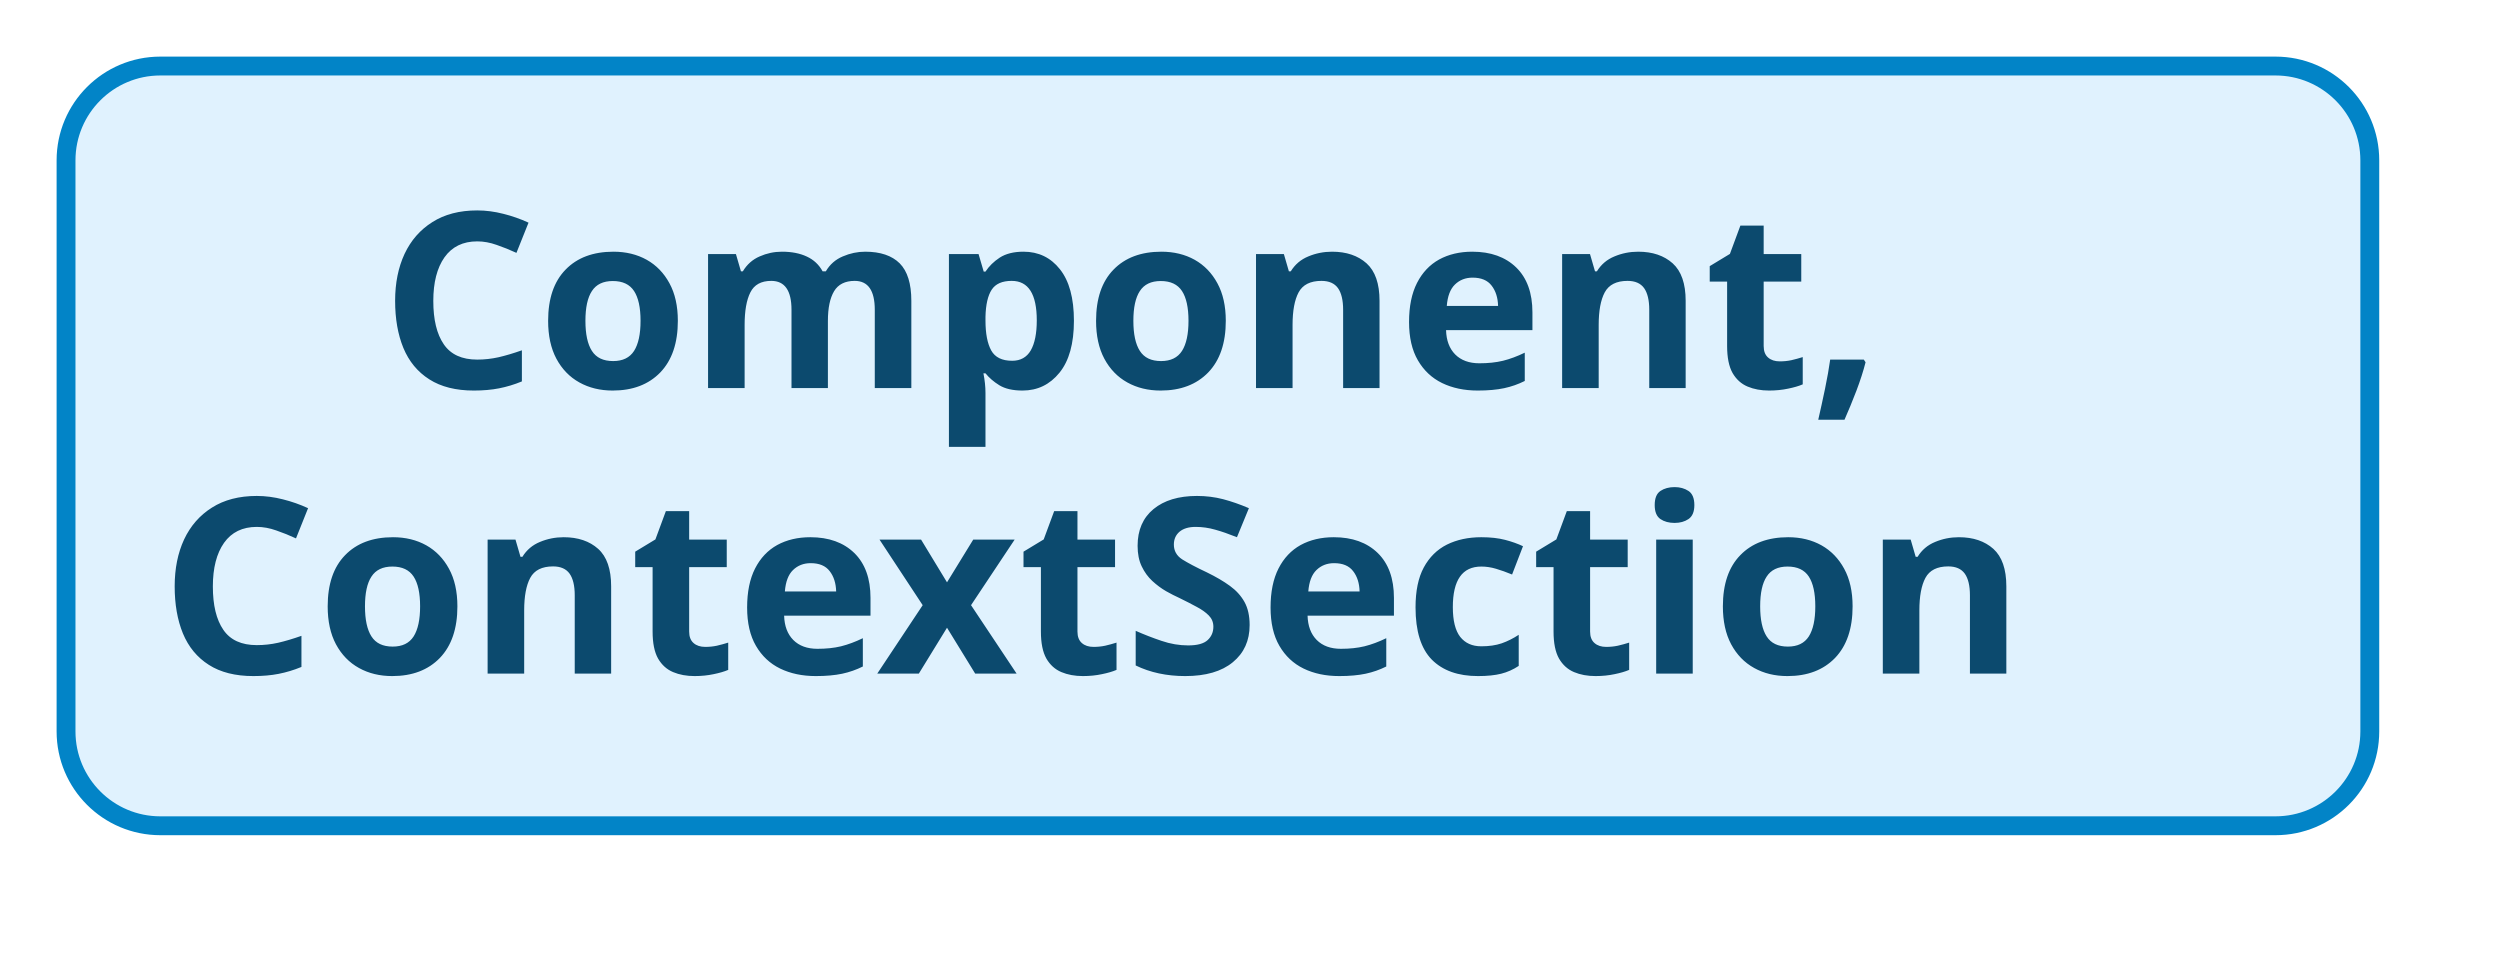
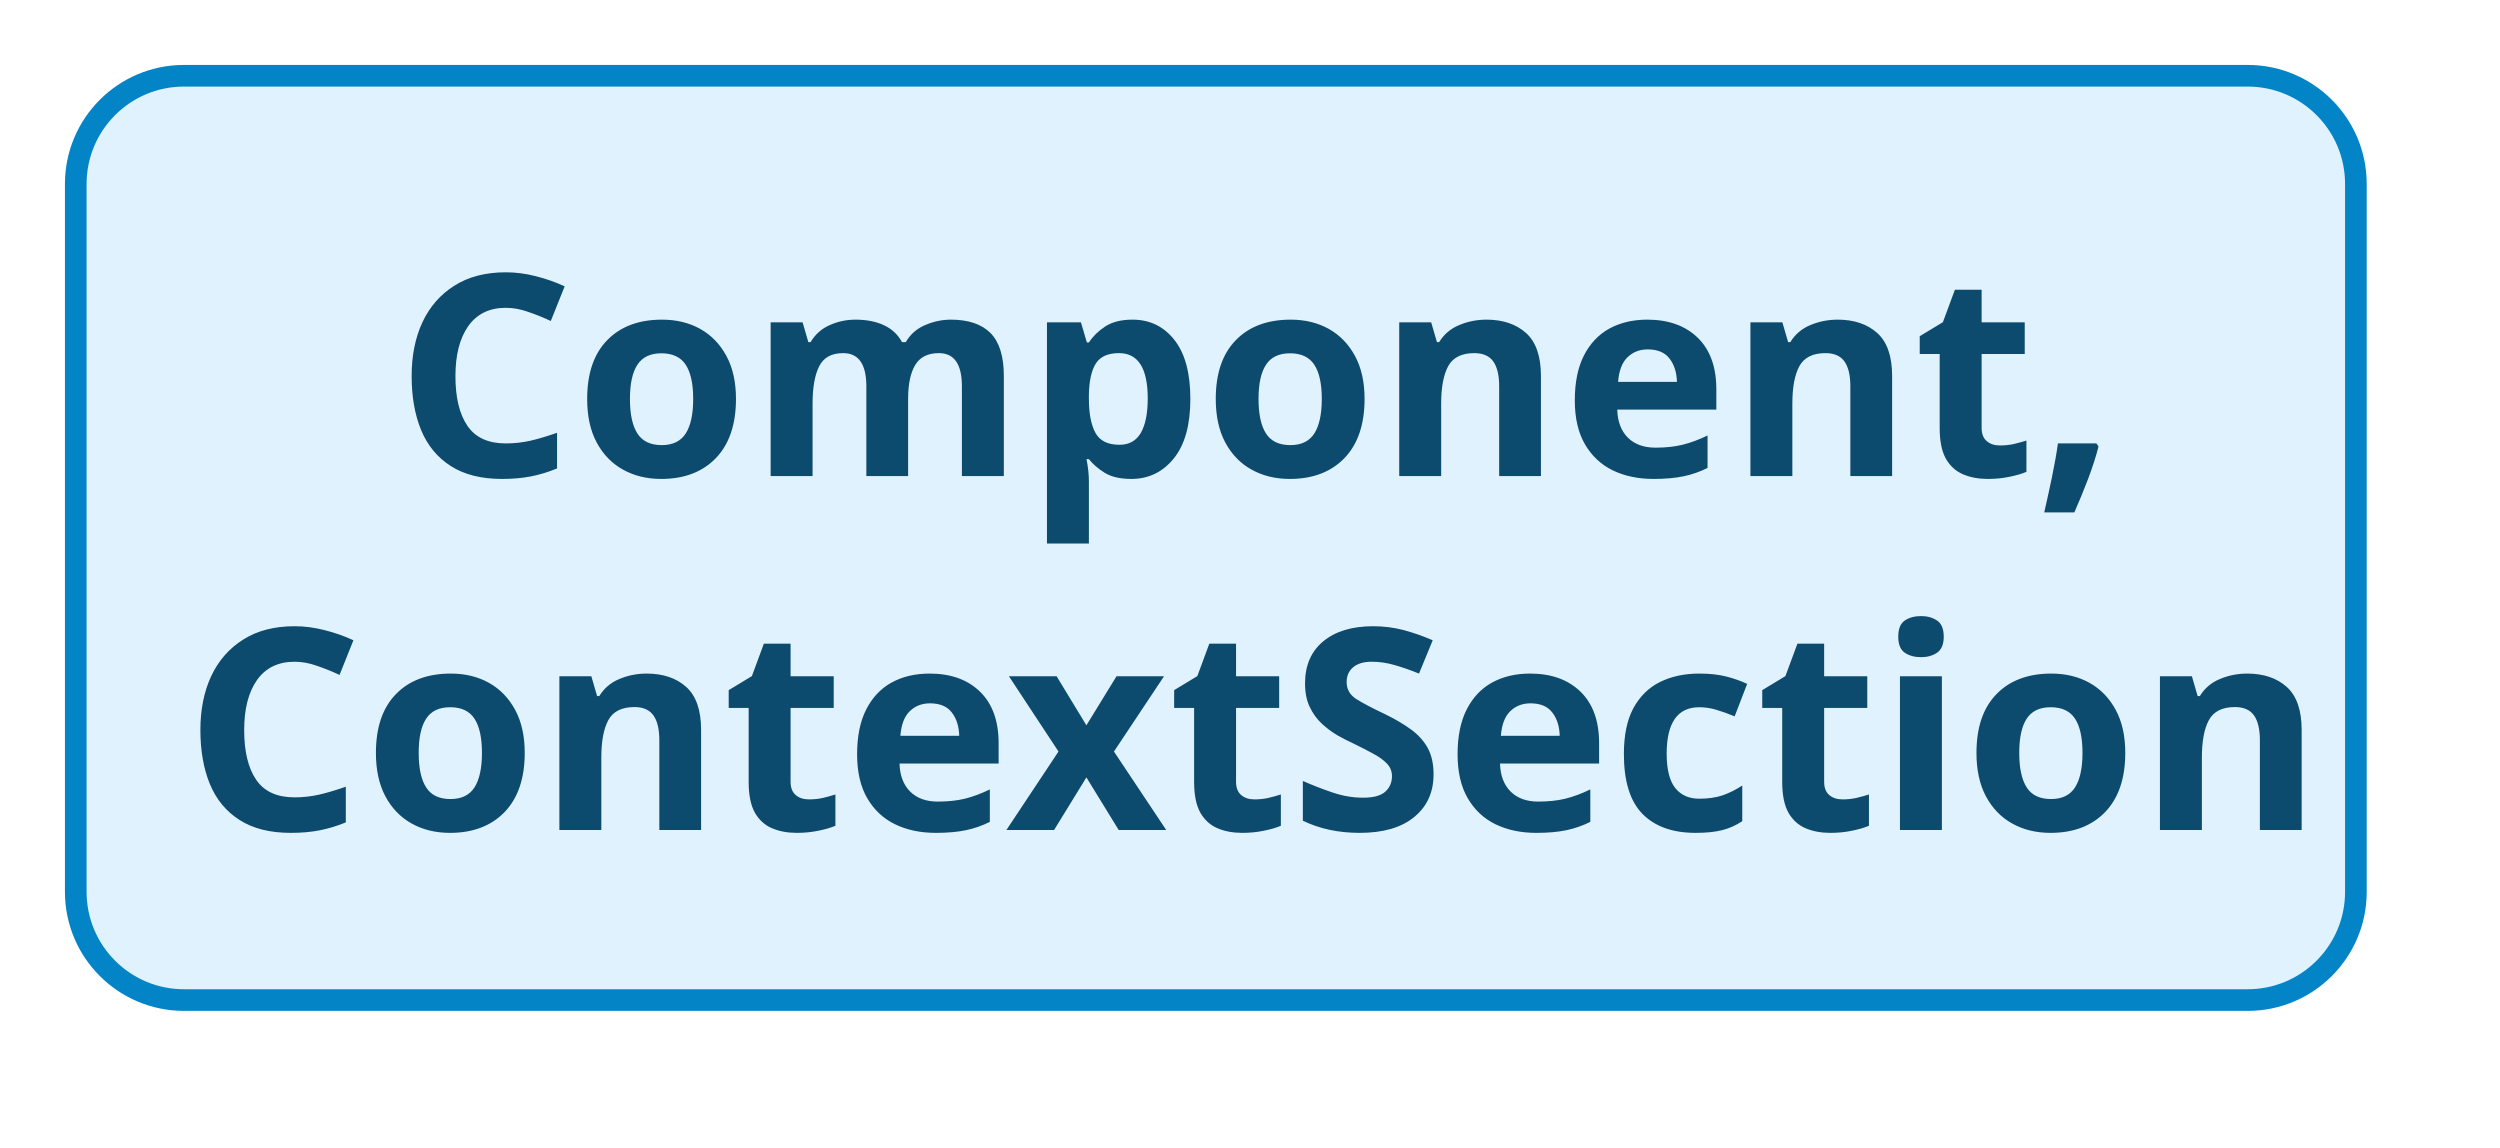
- <svg xmlns="http://www.w3.org/2000/svg" contentStyleType="text/css" data-diagram-type="DESCRIPTION" height="101px" preserveAspectRatio="none" style="width:265px;height:101px;background:#FFFFFF;" version="1.1" viewBox="0 0 265 101" width="265px" zoomAndPan="magnify">
+ <svg xmlns="http://www.w3.org/2000/svg" contentStyleType="text/css" data-diagram-type="DESCRIPTION" height="106px" preserveAspectRatio="none" style="width:231px;height:106px;background:#FFFFFF;" version="1.1" viewBox="0 0 231 106" width="231px" zoomAndPan="magnify">
  <defs />
  <g>
    <g class="entity" data-qualified-name="..Component. ContextSection" data-source-line="53" id="ent0002">
-       <rect fill="#E0F2FE" height="80.531" rx="10" ry="10" style="stroke:#0284C7;stroke-width:2;" width="244.199" x="7" y="7" />
-       <text fill="#0C4A6E" font-family="sans-serif" font-size="26" font-weight="bold" lengthAdjust="spacing" textLength="177.468" x="40.366" y="41.134">Component,</text>
-       <text fill="#0C4A6E" font-family="sans-serif" font-size="26" font-weight="bold" lengthAdjust="spacing" textLength="224.199" x="17" y="71.399">ContextSection</text>
+       <rect fill="#E0F2FE" height="85.406" rx="10" ry="10" style="stroke:#0284C7;stroke-width:2;" width="210.684" x="7" y="7" />
+       <text fill="#0C4A6E" font-family="sans-serif" font-size="26" font-weight="bold" lengthAdjust="spacing" textLength="151.645" x="36.519" y="43.99">Component,</text>
+       <text fill="#0C4A6E" font-family="sans-serif" font-size="26" font-weight="bold" lengthAdjust="spacing" textLength="190.684" x="17" y="76.693">ContextSection</text>
    </g>
  </g>
</svg>
